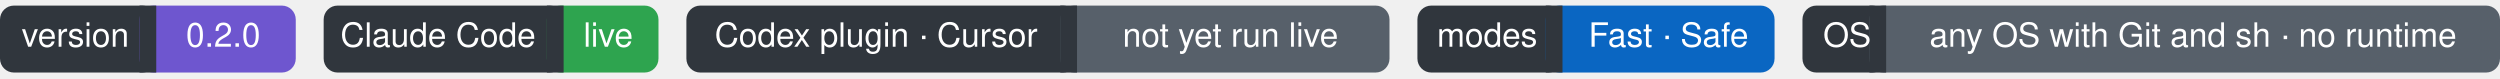
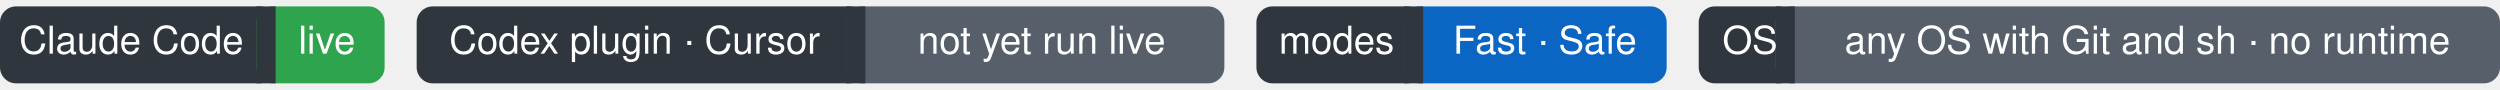
- <svg xmlns="http://www.w3.org/2000/svg" viewBox="0 0 896 28" width="896" height="28" role="img" aria-label="Version 0.2.0. Claude Code live. Codex plugin and Cursor not yet run live. Fast and Safe modes. Any OS with Git and sh, no runtime.">
+ <svg xmlns="http://www.w3.org/2000/svg" viewBox="0 0 780 28" width="780" height="28" role="img" aria-label="Claude Code live. Codex plugin and Cursor not yet run live. Fast and Safe modes. Any OS with Git and sh, no runtime.">
  <style>text{font-family:-apple-system,"Segoe UI",Helvetica,Arial,sans-serif;font-size:12px;fill:#fff;dominant-baseline:central;text-anchor:middle}.k{fill:#30363d}</style>
-   <rect class="k" x="0" y="2" width="56" height="24" rx="5" />
-   <rect x="50" y="2" width="56" height="24" rx="5" fill="#6E56CF" />
-   <rect class="k" x="50" y="2" width="6" height="24" />
-   <text x="27" y="14">version</text>
-   <text x="80" y="14">0.2.0</text>
-   <rect class="k" x="116" y="2" width="86" height="24" rx="5" />
-   <rect x="196" y="2" width="40" height="24" rx="5" fill="#2EA44F" />
-   <rect class="k" x="196" y="2" width="6" height="24" />
-   <text x="157" y="14">Claude Code</text>
-   <text x="218" y="14">live</text>
-   <rect class="k" x="246" y="2" width="140" height="24" rx="5" />
-   <rect x="380" y="2" width="118" height="24" rx="5" fill="#57606a" />
-   <rect class="k" x="380" y="2" width="6" height="24" />
-   <text x="314" y="14">Codex plugin · Cursor</text>
-   <text x="441" y="14">not yet run live</text>
-   <rect class="k" x="508" y="2" width="52" height="24" rx="5" />
-   <rect x="554" y="2" width="82" height="24" rx="5" fill="#0A66C2" />
+   <rect class="k" x="0" y="2" width="86" height="24" rx="5" />
+   <rect x="80" y="2" width="40" height="24" rx="5" fill="#2EA44F" />
+   <rect class="k" x="80" y="2" width="6" height="24" />
+   <text x="41" y="14">Claude Code</text>
+   <text x="102" y="14">live</text>
+   <rect class="k" x="130" y="2" width="140" height="24" rx="5" />
+   <rect x="264" y="2" width="118" height="24" rx="5" fill="#57606a" />
+   <rect class="k" x="264" y="2" width="6" height="24" />
+   <text x="198" y="14">Codex plugin · Cursor</text>
+   <text x="325" y="14">not yet run live</text>
+   <rect class="k" x="392" y="2" width="52" height="24" rx="5" />
+   <rect x="438" y="2" width="82" height="24" rx="5" fill="#0A66C2" />
+   <rect class="k" x="438" y="2" width="6" height="24" />
+   <text x="417" y="14">modes</text>
+   <text x="482" y="14">Fast · Safe</text>
+   <rect class="k" x="530" y="2" width="30" height="24" rx="5" />
+   <rect x="554" y="2" width="226" height="24" rx="5" fill="#57606a" />
  <rect class="k" x="554" y="2" width="6" height="24" />
-   <text x="533" y="14">modes</text>
-   <text x="598" y="14">Fast · Safe</text>
-   <rect class="k" x="646" y="2" width="30" height="24" rx="5" />
-   <rect x="670" y="2" width="226" height="24" rx="5" fill="#57606a" />
-   <rect class="k" x="670" y="2" width="6" height="24" />
-   <text x="662" y="14">OS</text>
-   <text x="786" y="14">any OS with Git and sh · no runtime</text>
+   <text x="546" y="14">OS</text>
+   <text x="670" y="14">any OS with Git and sh · no runtime</text>
</svg>
